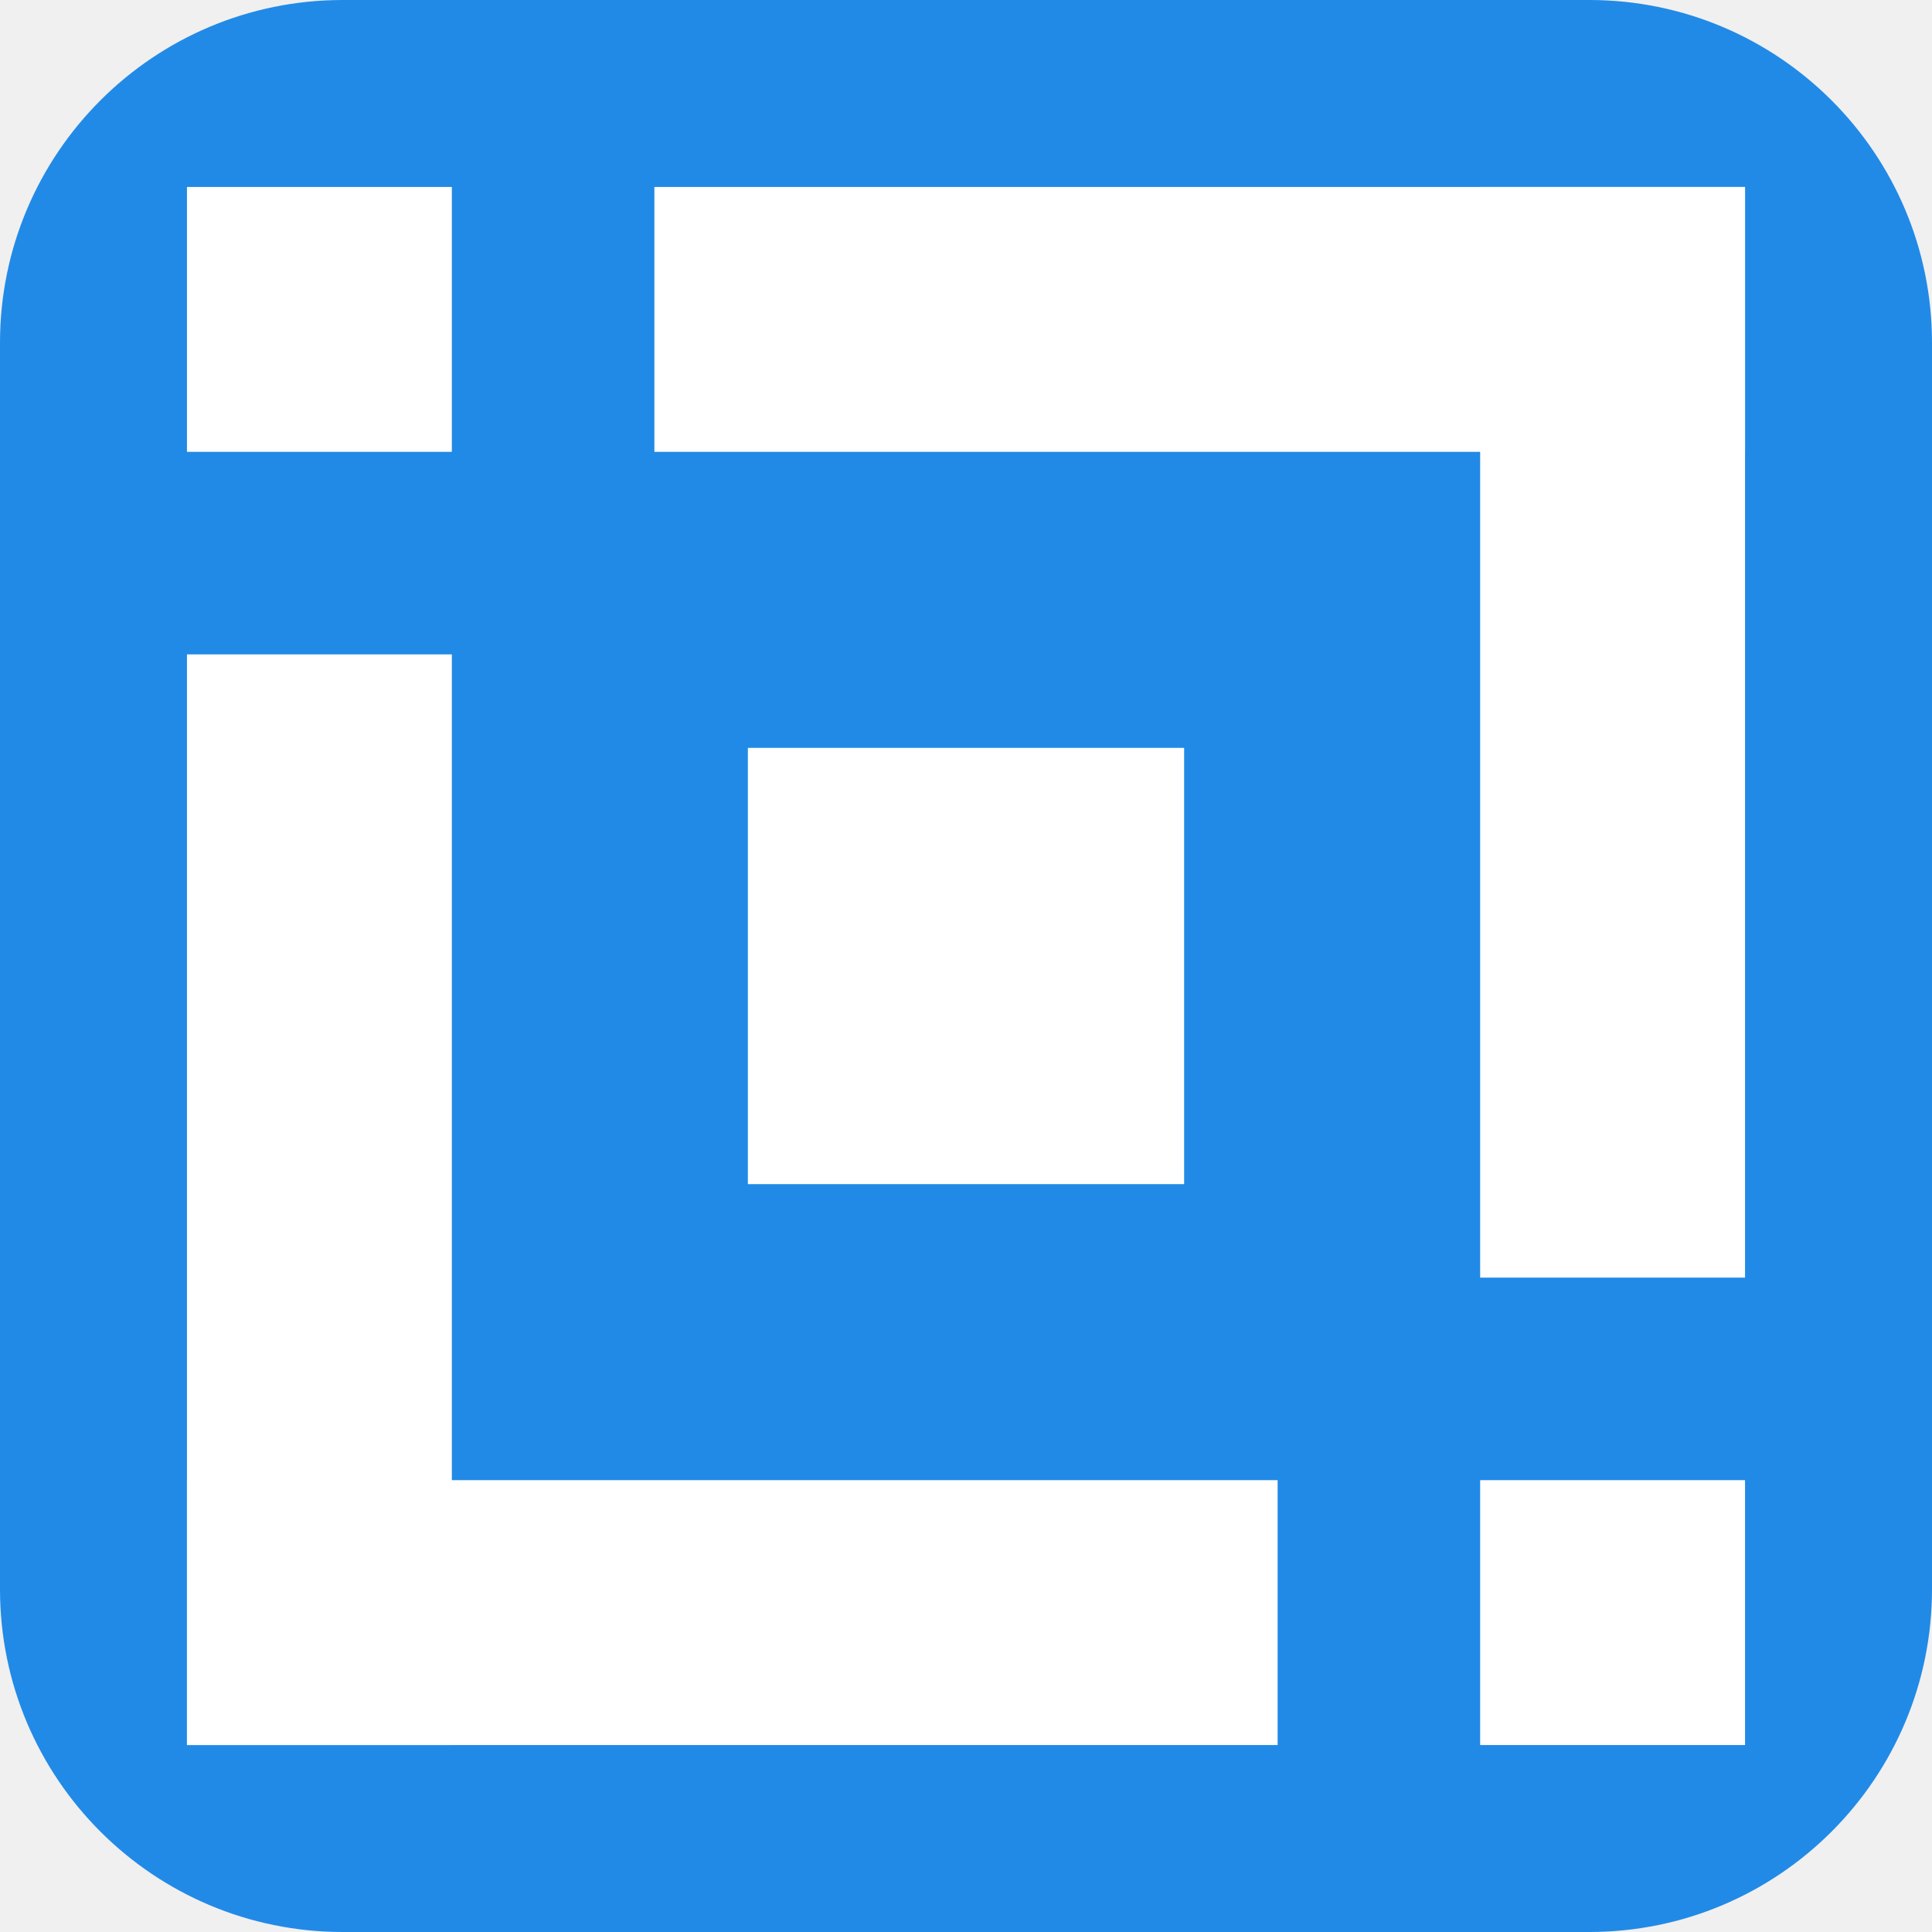
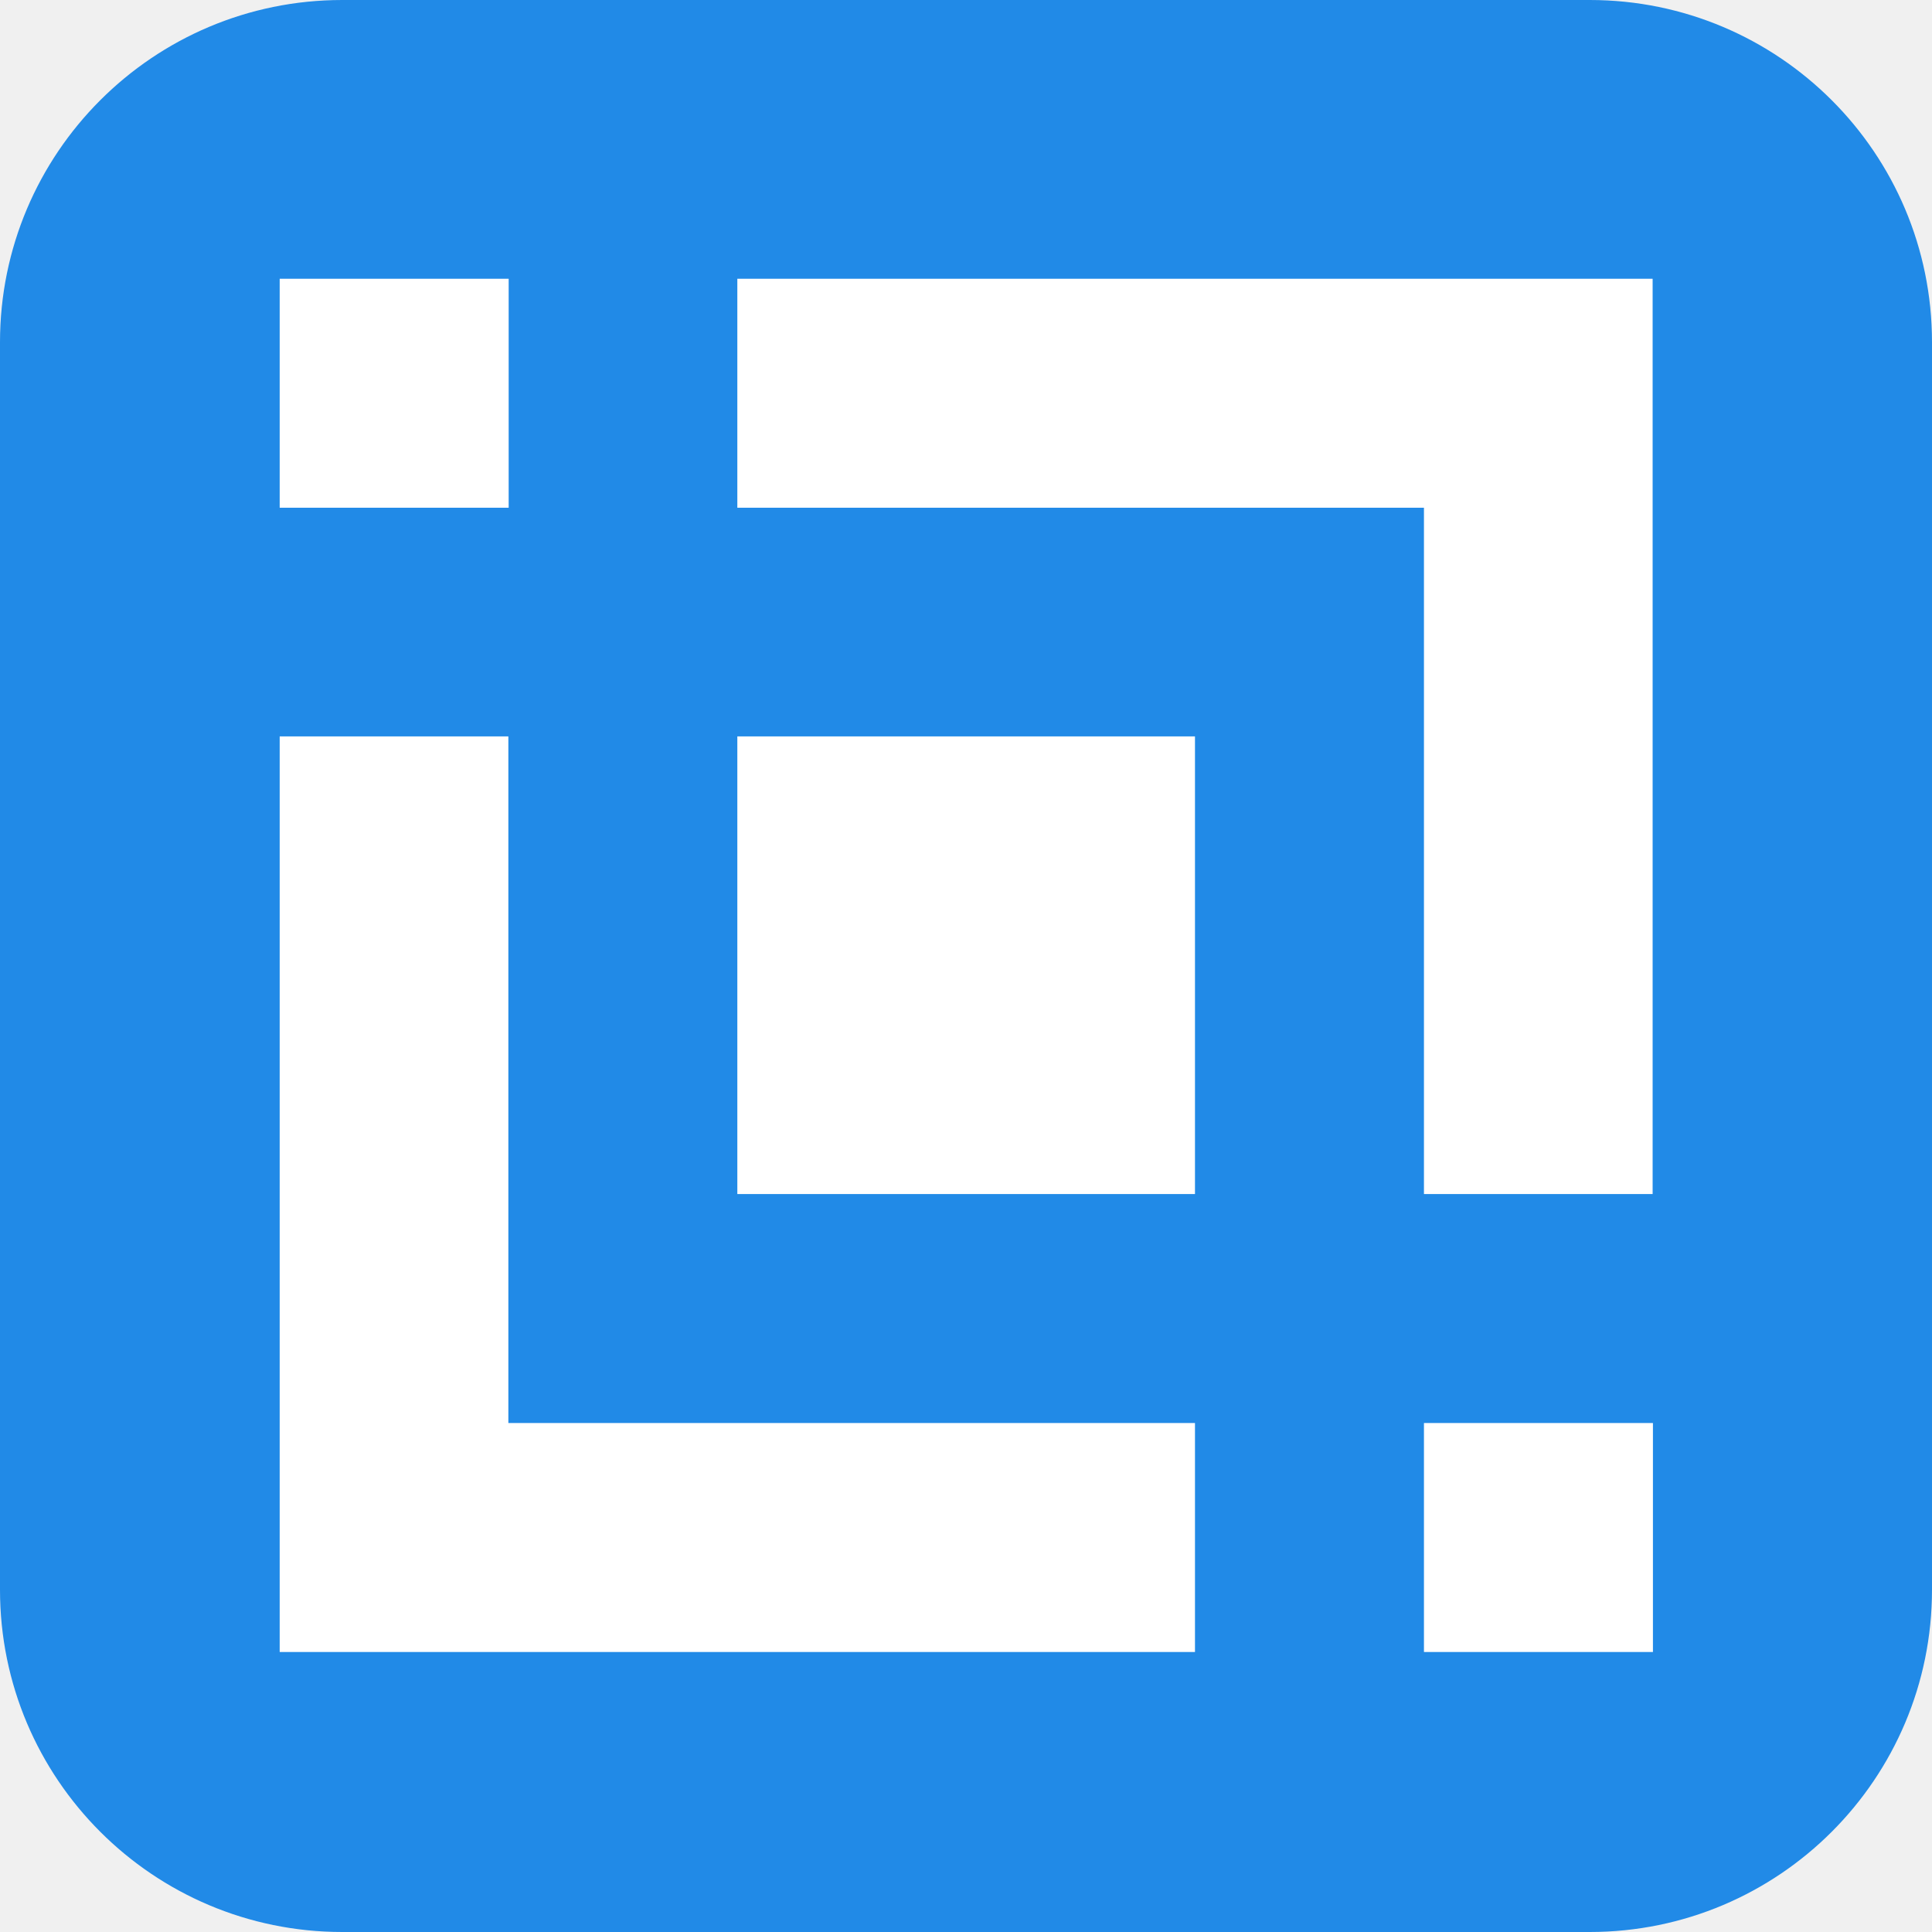
- <svg xmlns="http://www.w3.org/2000/svg" viewBox="-12 -12 124 124">
-   <rect x="-12" y="-12" width="124" height="124" rx="22" fill="#218AE7" />
-   <g fill="#fff">
-     <rect x="0" y="0" width="17" height="17" />
-     <rect x="30" y="0" width="70" height="17" />
-     <rect x="83" y="0" width="17" height="70" />
-     <rect x="83" y="83" width="17" height="17" />
-     <rect x="0" y="30" width="17" height="70" />
-     <rect x="0" y="83" width="70" height="17" />
-     <rect x="36" y="36" width="28" height="28" />
+ <svg xmlns="http://www.w3.org/2000/svg" viewBox="-9 -9 62.1 62.1">
+   <rect x="-9" y="-9" width="62.1" height="62.1" rx="11" fill="#218AE7" />
+   <g fill="#FFFFFF">
+     <path d="M14.7 14.67H29.41V29.38H14.7Z" />
+     <path d="M36.77 36.74H44.13V44.1H36.77Z" />
+     <path d="M7.34 14.67L-0.01 14.67L-0.01 44.1L29.41 44.1L29.41 36.74L7.34 36.74L7.34 14.67Z" />
+     <path d="M-0.01 -0.04H7.35V7.32H-0.01Z" />
+     <path d="M14.7 -0.04L14.7 7.32L36.77 7.32L36.77 29.38L44.12 29.38L44.12 -0.04L14.7 -0.04Z" />
  </g>
</svg>
